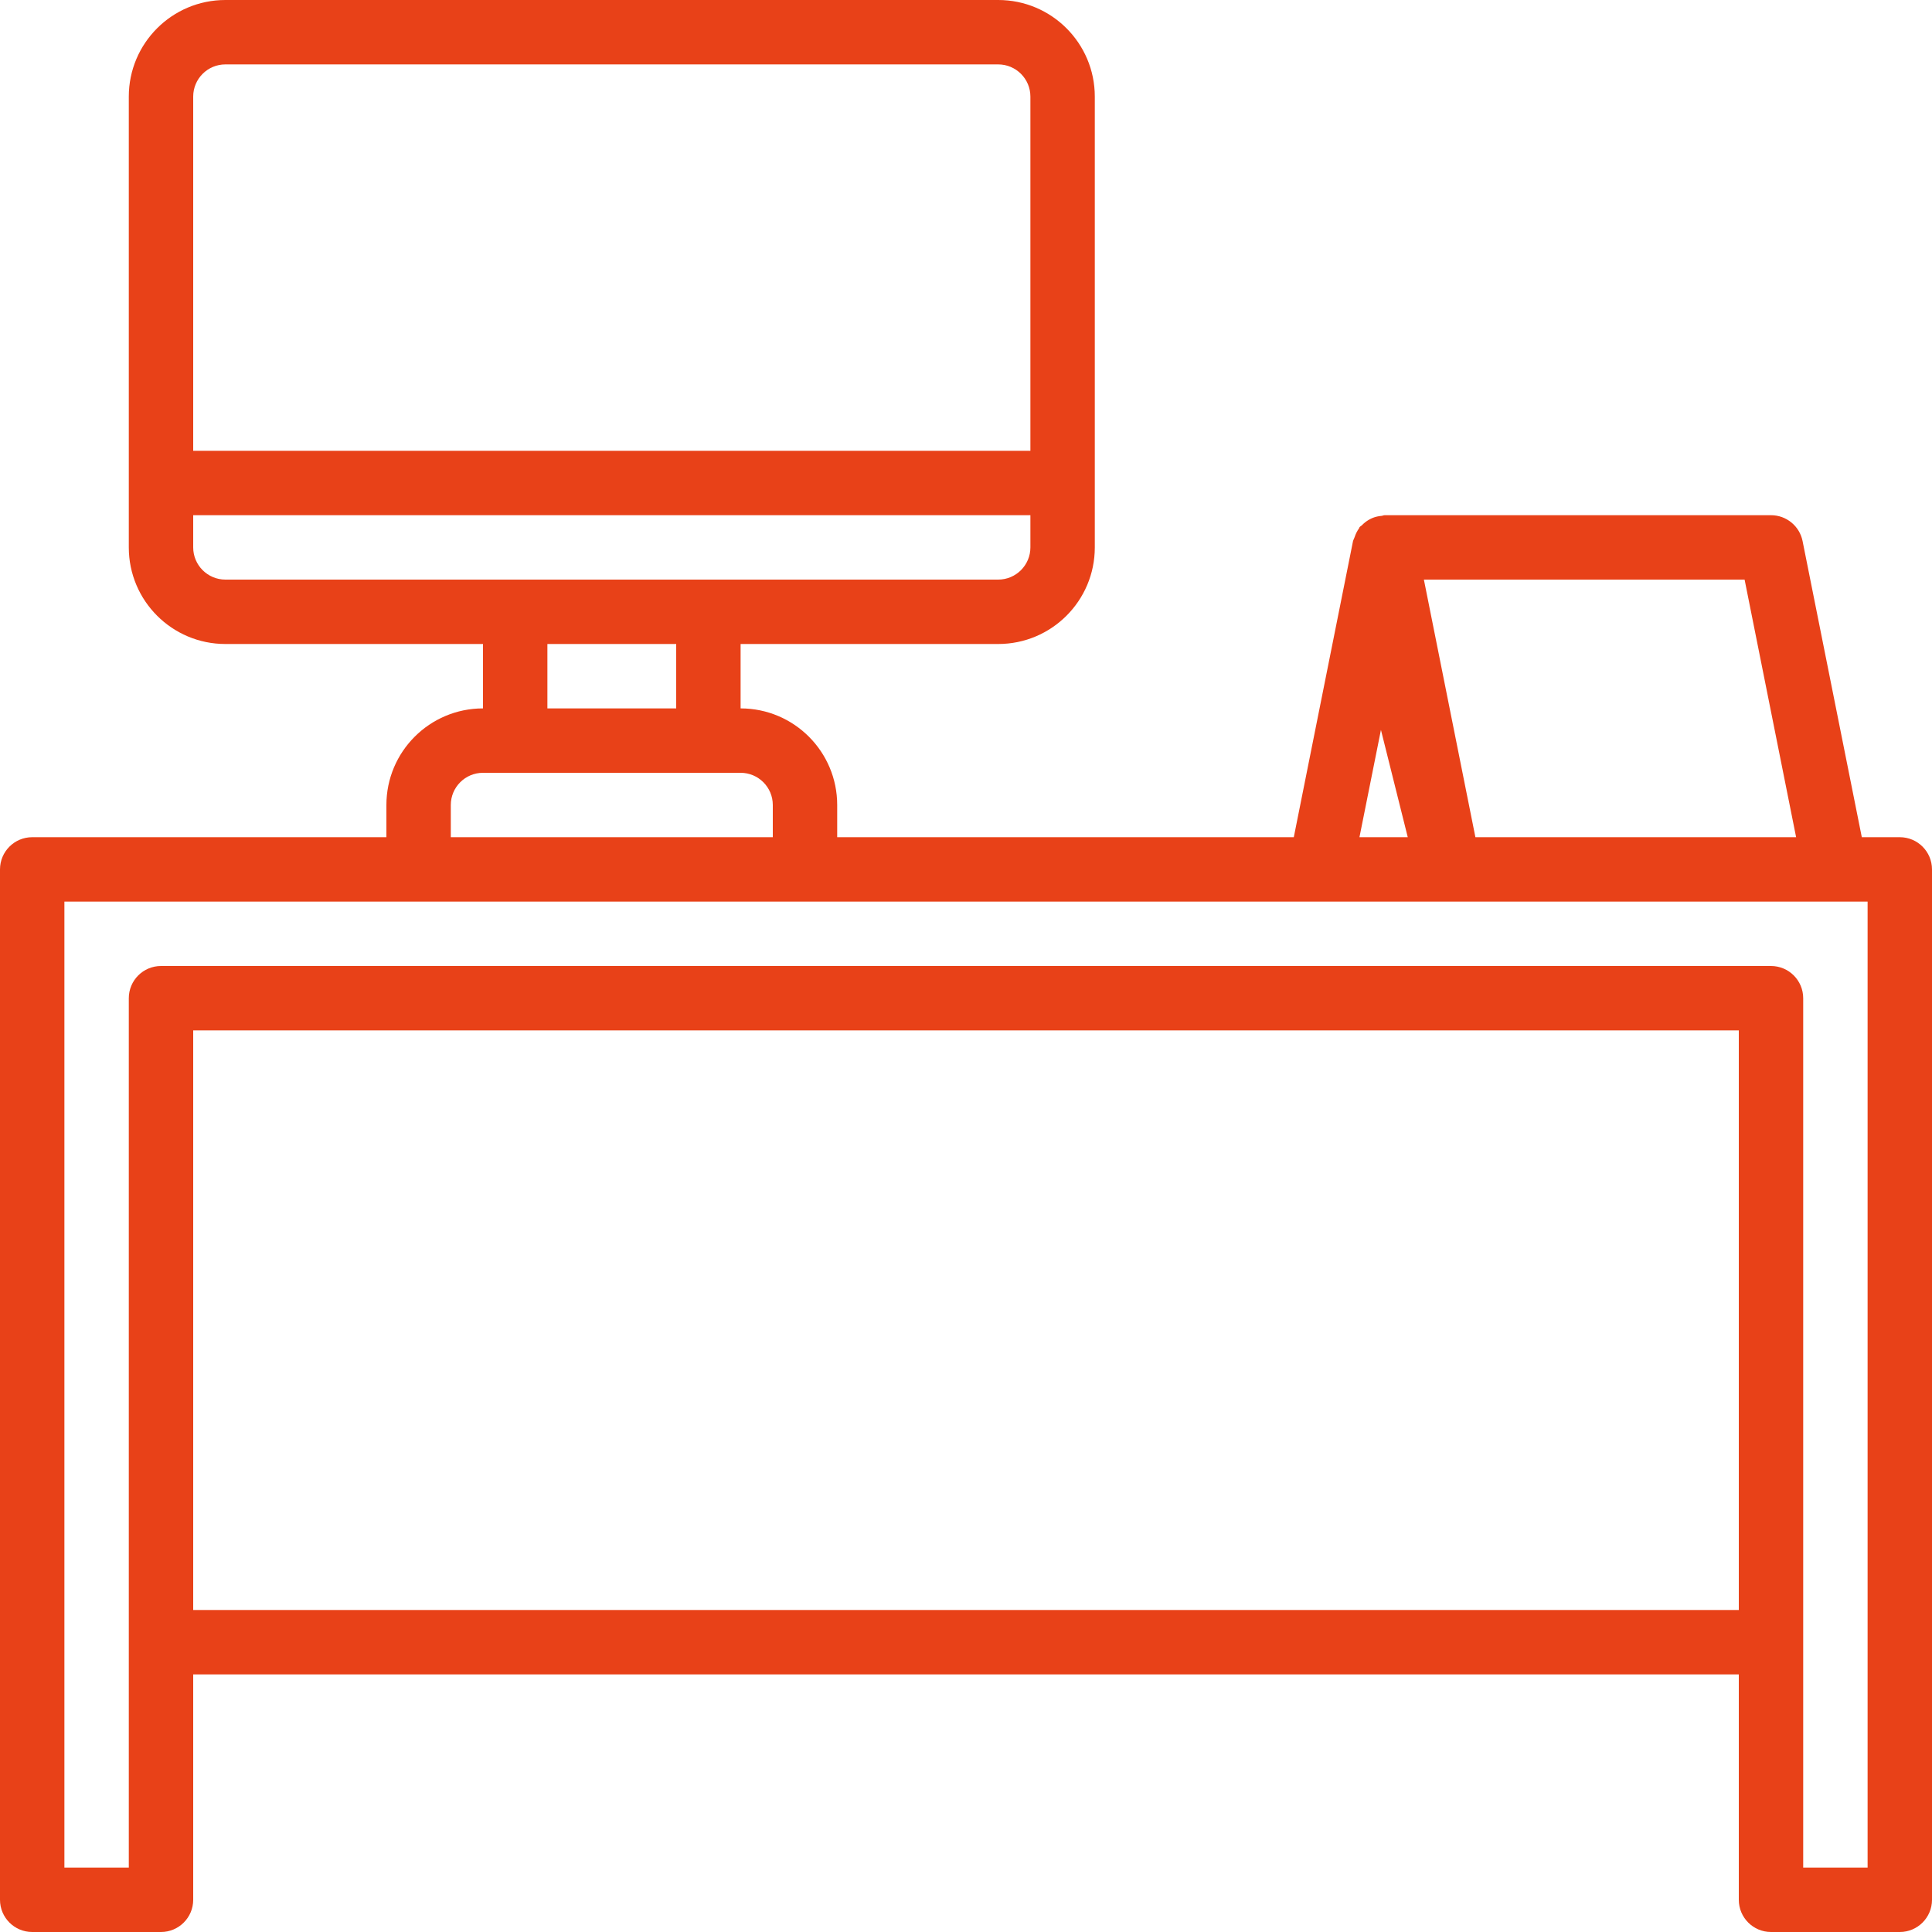
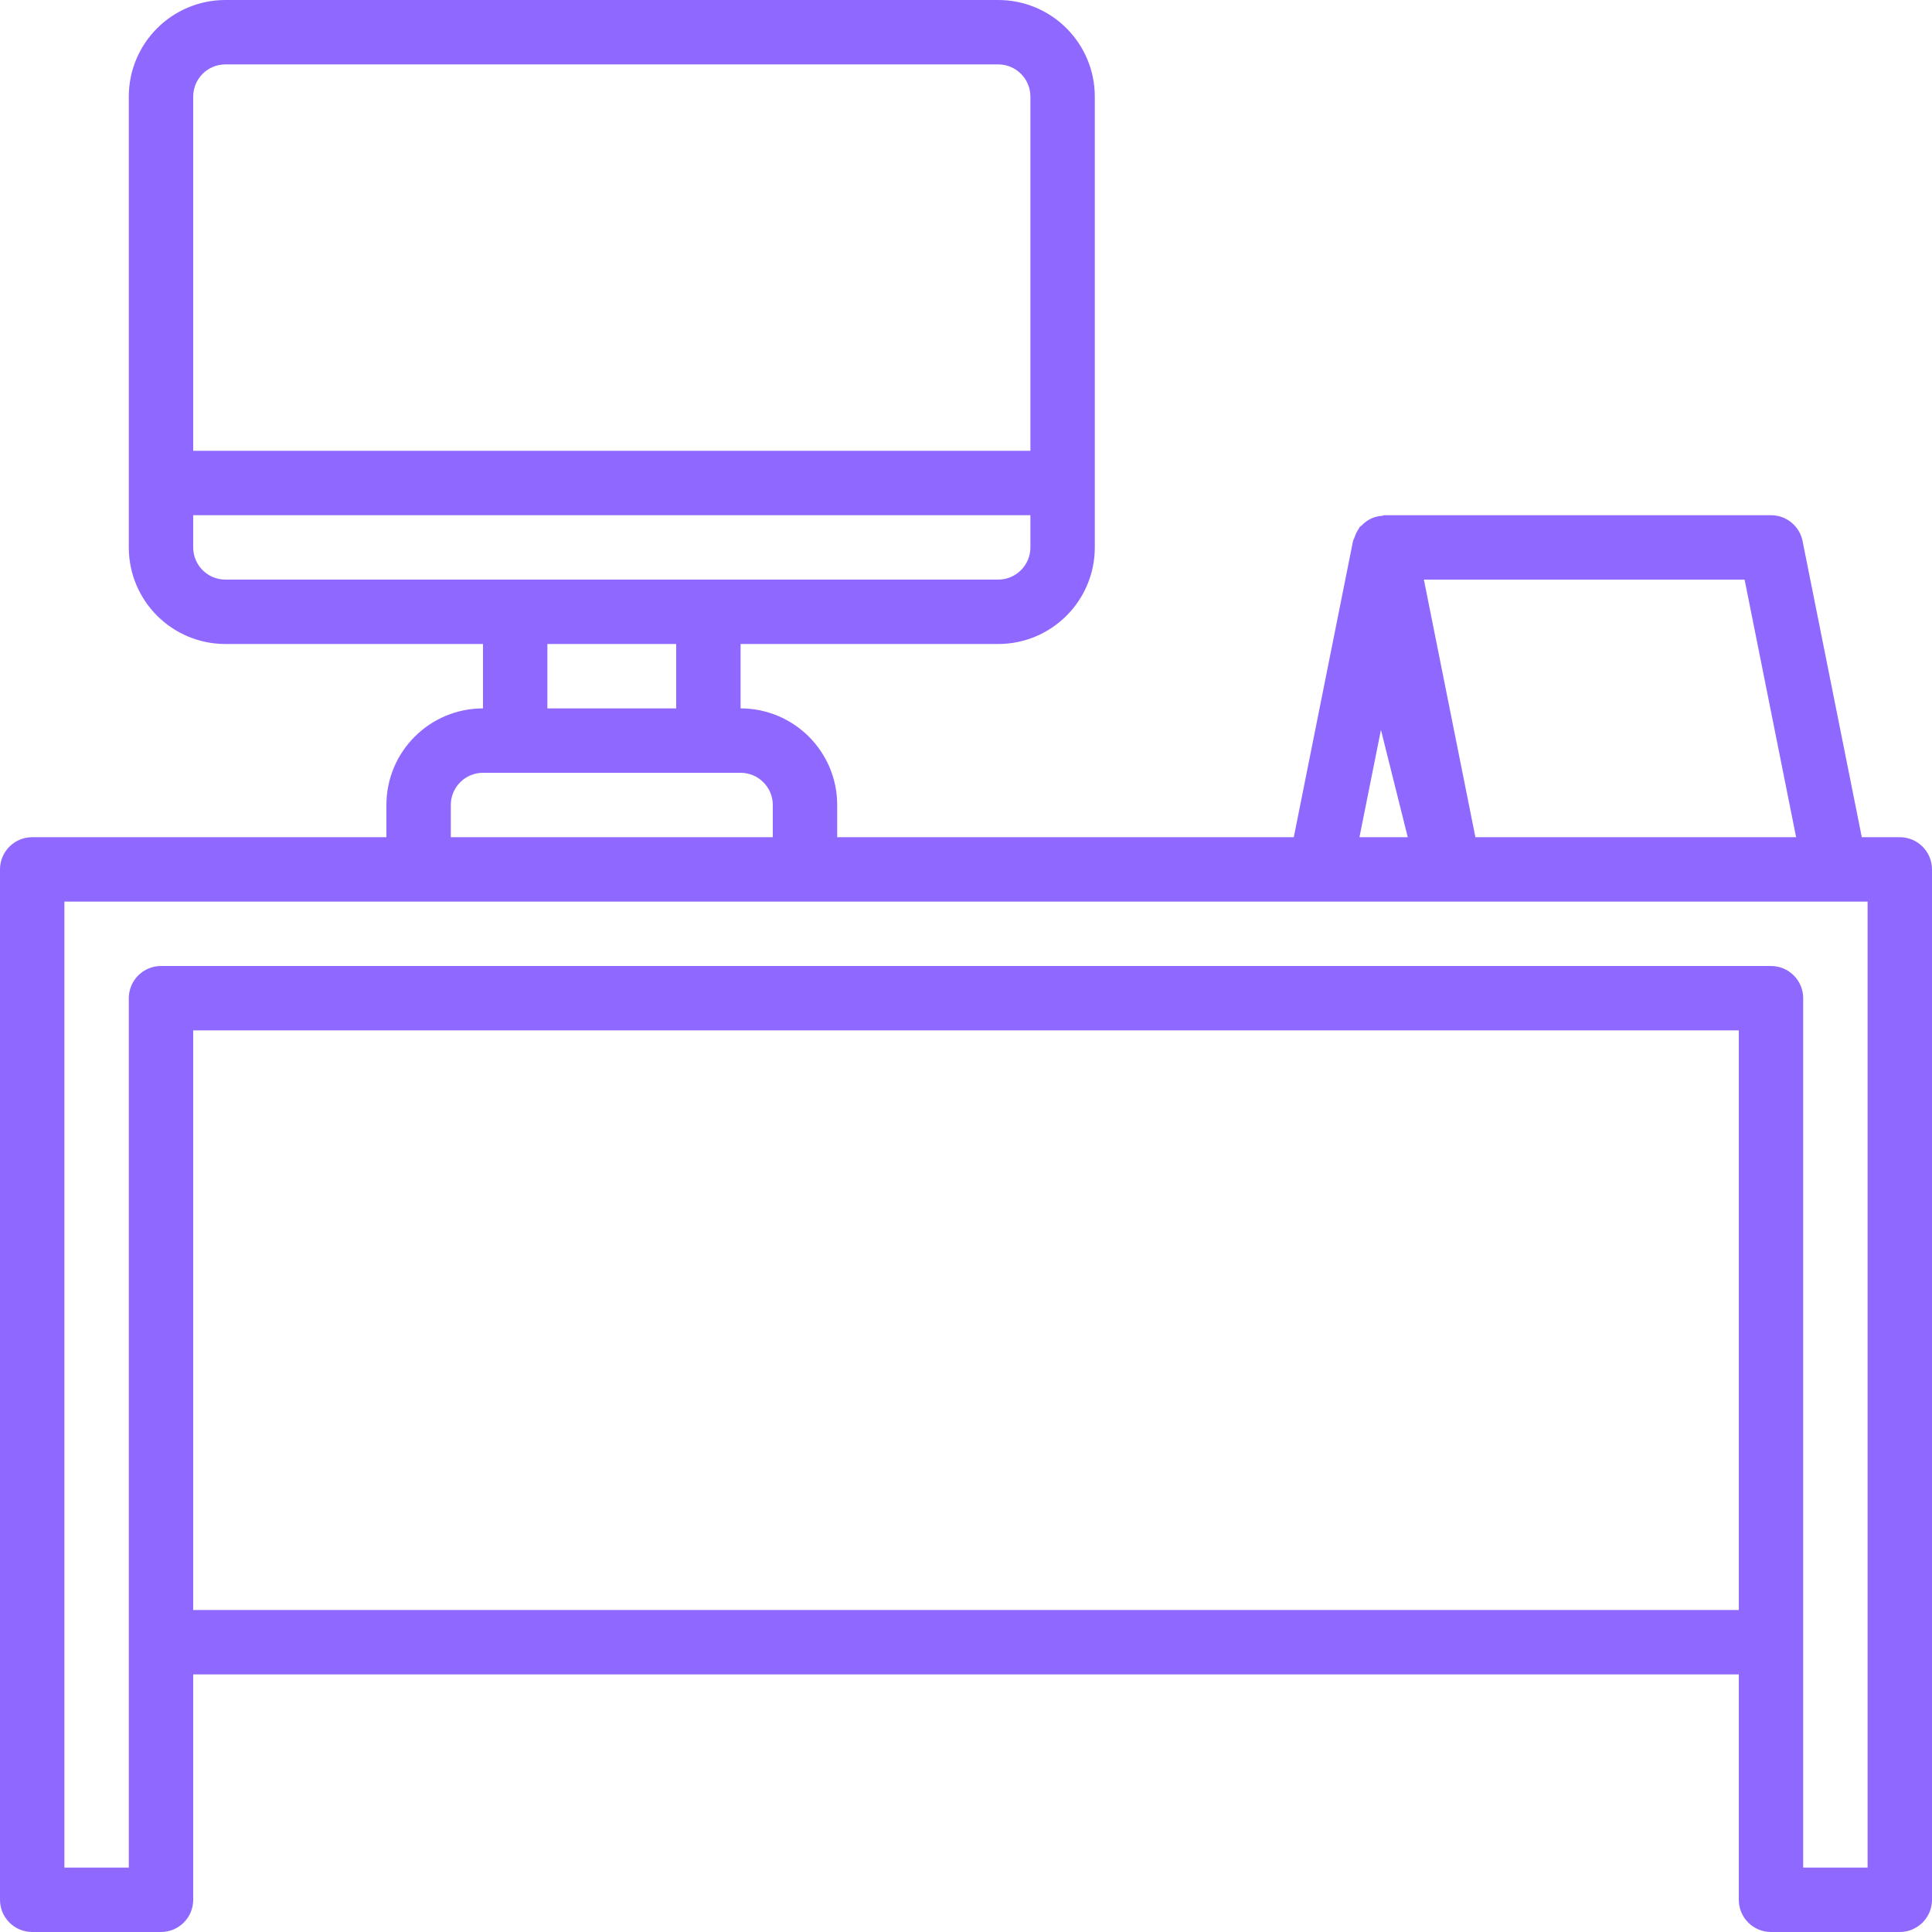
<svg xmlns="http://www.w3.org/2000/svg" width="75px" height="75px" viewBox="0 0 75 75" version="1.1">
  <g id="Page-1" stroke="none" stroke-width="1" fill="none" fill-rule="evenodd">
-     <g id="Relia_07_Career" transform="translate(-263, -1921)" fill="#E84118" fill-rule="nonzero">
+     <g id="Relia_07_Career" transform="translate(-263, -1921)" fill="#8f69ff" fill-rule="nonzero">
      <g id="desk" transform="translate(263, 1921)">
        <path d="M73.75,32.5 L72.275,32.5 L69.975,21 C69.856,20.418 69.344,20 68.75,20 L53.75,20 C53.708,20 53.672,20.023 53.631,20.026 C53.515,20.035 53.401,20.061 53.292,20.103 C53.242,20.124 53.192,20.148 53.144,20.175 C53.041,20.234 52.947,20.308 52.865,20.394 C52.841,20.419 52.806,20.43 52.784,20.458 C52.761,20.485 52.769,20.494 52.758,20.51 C52.684,20.612 52.627,20.725 52.589,20.845 C52.569,20.886 52.551,20.927 52.536,20.97 C52.532,20.98 52.528,20.99 52.525,21 L50.225,32.5 L32.5,32.5 L32.5,31.25 C32.5,29.179 30.821,27.5 28.75,27.5 L28.75,25 L38.75,25 C40.821,25 42.5,23.321 42.5,21.25 L42.5,3.75 C42.5,1.679 40.821,0 38.75,0 L8.75,0 C6.679,0 5,1.679 5,3.75 L5,21.25 C5,23.321 6.679,25 8.75,25 L18.75,25 L18.75,27.5 C16.679,27.5 15,29.179 15,31.25 L15,32.5 L1.25,32.5 C0.56,32.5 0,33.06 0,33.75 L0,73.75 C0,74.44 0.56,75 1.25,75 L6.25,75 C6.94,75 7.5,74.44 7.5,73.75 L7.5,65 L67.5,65 L67.5,73.75 C67.5,74.44 68.06,75 68.75,75 L73.75,75 C74.44,75 75,74.44 75,73.75 L75,33.75 C75,33.06 74.44,32.5 73.75,32.5 L73.75,32.5 Z M67.725,22.5 L69.725,32.5 L57.275,32.5 L55.275,22.5 L67.725,22.5 Z M53.608,28.335 L54.649,32.5 L52.774,32.5 L53.608,28.335 Z M7.5,3.75 C7.5,3.06 8.06,2.5 8.75,2.5 L38.75,2.5 C39.44,2.5 40,3.06 40,3.75 L40,17.5 L7.5,17.5 L7.5,3.75 Z M7.5,21.25 L7.5,20 L40,20 L40,21.25 C40,21.94 39.44,22.5 38.75,22.5 L8.75,22.5 C8.06,22.5 7.5,21.94 7.5,21.25 Z M21.25,25 L26.25,25 L26.25,27.5 L21.25,27.5 L21.25,25 Z M17.5,31.25 C17.5,30.56 18.06,30 18.75,30 L28.75,30 C29.44,30 30,30.56 30,31.25 L30,32.5 L17.5,32.5 L17.5,31.25 Z M7.5,62.5 L7.5,40 L67.5,40 L67.5,62.5 L7.5,62.5 Z M72.5,72.5 L70,72.5 L70,38.75 C70,38.06 69.44,37.5 68.75,37.5 L6.25,37.5 C5.56,37.5 5,38.06 5,38.75 L5,72.5 L2.5,72.5 L2.5,35 L72.5,35 L72.5,72.5 Z" id="Shape" />
      </g>
    </g>
  </g>
</svg>
